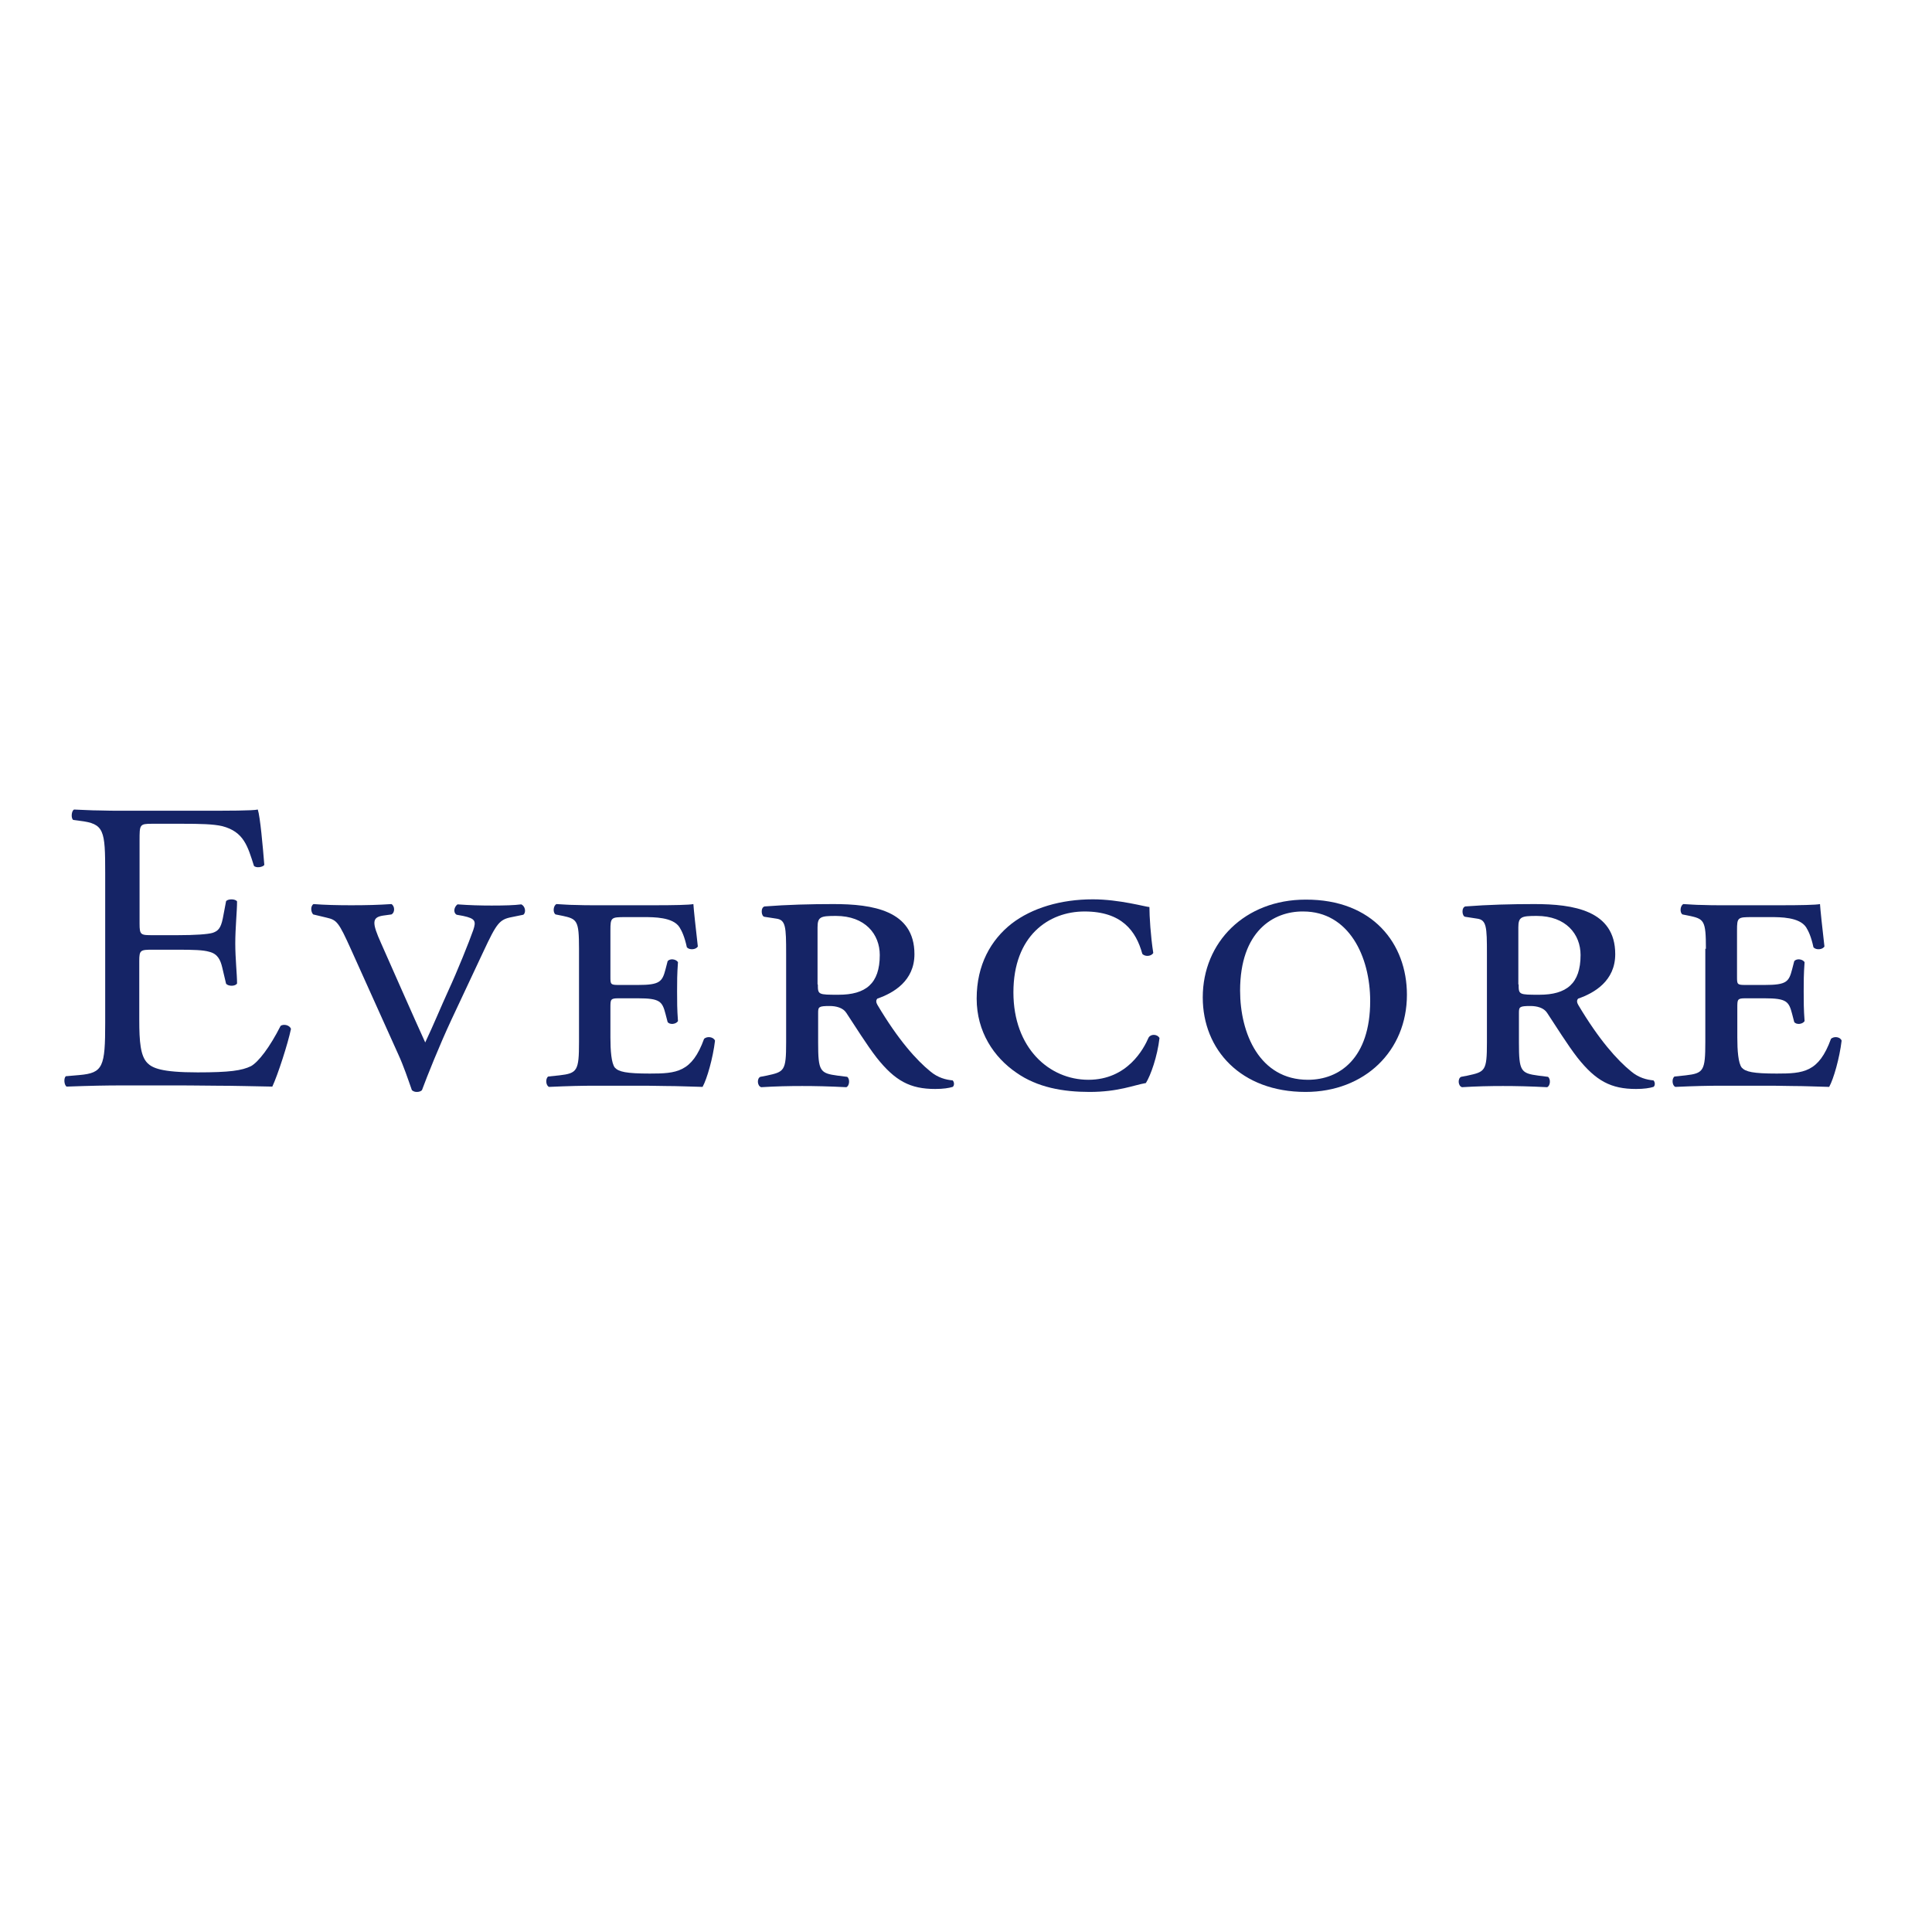
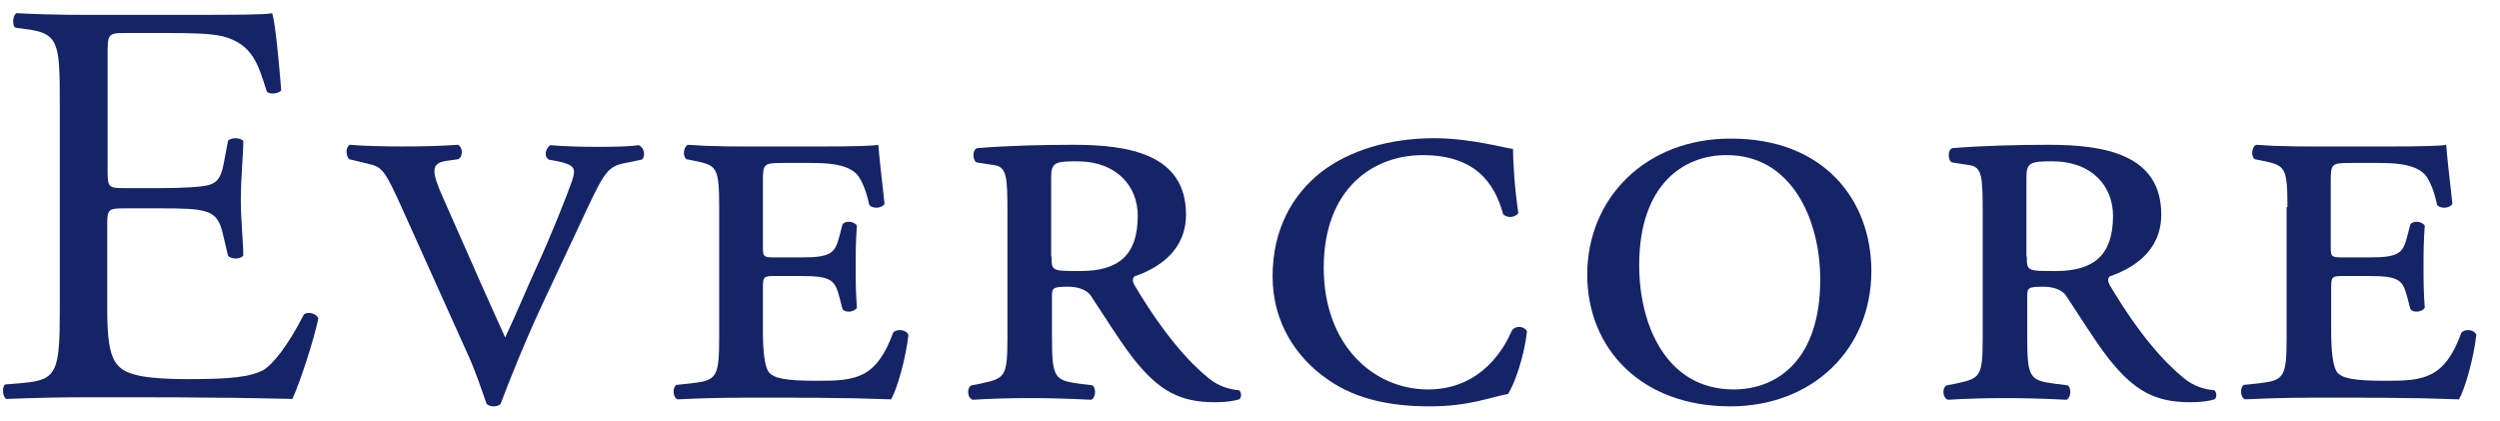
- <svg xmlns="http://www.w3.org/2000/svg" version="1.1" id="layer" x="0px" y="0px" viewBox="-153 -46 652 652" style="enable-background:new -153 -46 652 652;" xml:space="preserve">
+ <svg xmlns="http://www.w3.org/2000/svg" version="1.1" id="layer" x="0px" y="0px" viewBox="-132 224 606 102" style="enable-background:new -132 224 606 102;" xml:space="preserve">
  <style type="text/css">
	.st0{fill:#152466;}
</style>
  <g>
    <path class="st0" d="M-117.5,248.7c0-14.6-0.3-16.7-8.6-17.7l-2.2-0.3c-0.8-0.6-0.6-3.1,0.3-3.5c3.1,0.1,5.8,0.3,8.4,0.3   c2.7,0.1,5.3,0.1,8.2,0.1H-85c9,0,17.3,0,19-0.4c0.8,2.4,1.7,12.5,2.2,18.7c-0.6,0.8-2.8,1.1-3.5,0.3c-2.1-6.6-3.4-11.5-10.7-13.4   c-3-0.7-7.5-0.8-13.6-0.8h-10.1c-4.2,0-4.2,0.3-4.2,5.6v28.1c0,3.9,0.4,3.9,4.6,3.9h8.2c5.9,0,10.3-0.3,11.9-0.8   c1.7-0.6,2.7-1.4,3.4-4.9l1.1-5.8c0.7-0.8,3.1-0.8,3.7,0.1c0,3.4-0.6,8.9-0.6,14.2c0,5.1,0.6,10.4,0.6,13.5c-0.6,1-2.9,1-3.7,0.1   l-1.3-5.5c-0.6-2.5-1.5-4.6-4.4-5.3c-2-0.6-5.3-0.7-10.8-0.7h-8.2c-4.2,0-4.6,0.1-4.6,3.8v19.8c0,7.5,0.4,12.2,2.7,14.6   c1.7,1.7,4.6,3.2,17,3.2c10.8,0,14.9-0.6,18-2.1c2.5-1.4,6.3-6.3,10-13.6c1-0.7,3-0.3,3.5,1c-1,4.9-4.5,15.7-6.3,19.5   c-6.3-0.1-12.7-0.3-18.8-0.3c-6.3-0.1-12.5-0.1-18.8-0.1h-12.7c-6,0-10.8,0.1-19.1,0.4c-0.8-0.4-1.1-2.7-0.3-3.5l4.6-0.4   c8-0.7,8.7-2.8,8.7-17.6V248.7z" />
  </g>
  <path class="st0" d="M-34.5,274.5c-4.2-9.3-4.8-10-8.2-10.8l-4.6-1.1c-0.8-0.8-1-2.8,0.1-3.5c3.7,0.3,8.3,0.4,12.7,0.4  c5.1,0,9.1-0.1,13.6-0.4c1.1,0.6,1.3,2.8,0,3.5l-2.9,0.4c-3.7,0.6-3.7,2.4-0.6,9.3l6.9,15.6c3.5,8,5.9,13.2,8,17.9  c2.8-5.9,5.2-11.8,7.9-17.7c3-6.5,6.9-16.2,8.3-20.2c1-3,0.8-3.9-3.4-4.8l-2.2-0.4c-1.3-0.8-0.8-2.7,0.3-3.5  c4.1,0.3,7.7,0.4,11.5,0.4c4.5,0,7.7-0.1,10-0.4c1.4,0.6,1.7,2.8,0.7,3.5l-3.9,0.8c-4.2,0.8-5.1,2.1-9.6,11.7L-0.6,298  c-4.2,9-8.3,19.3-10,23.9c-0.4,0.4-1,0.6-1.7,0.6c-0.6,0-1.1-0.1-1.7-0.6c-1.3-3.7-2.8-8.2-4.6-12.1L-34.5,274.5z" />
  <path class="st0" d="M42.4,274.2c0-9.7-0.6-10.1-5.9-11.2l-2-0.4c-1-0.6-0.8-3,0.3-3.5c2.1,0.1,4.2,0.3,6.3,0.3  c2.3,0.1,4.5,0.1,6.8,0.1h20c6.2,0,11.8-0.1,13.1-0.4c0.1,1.7,0.8,8.3,1.5,14.3c-0.6,1.1-2.8,1.3-3.7,0.3c-0.8-3.7-1.7-5.5-2.5-6.8  c-2.2-3.4-8.6-3.4-12-3.4h-6.2c-4.9,0-5.1,0.1-5.1,4.5v15.6c0,2.5,0,2.8,2.7,2.8h6.6c7.4,0,8.2-1.1,9.3-5.3l0.7-2.7  c0.7-1,2.8-0.8,3.5,0.3c-0.3,4.1-0.3,6.6-0.3,9.8c0,3.5,0,6.1,0.3,10.1c-0.7,1.1-2.8,1.3-3.5,0.3l-0.7-2.7c-1.1-4.2-1.8-5.3-9.3-5.3  h-6.6c-2.7,0-2.7,0.4-2.7,3.2v10.1c0,4.2,0.3,8.6,1.5,10.1c1.3,1.4,3.8,2,11.8,2c9,0,14.2-0.4,18.3-11.7c1-1,3.2-0.7,3.7,0.6  c-0.7,5.9-2.7,12.9-4.2,15.6c-4.4-0.1-8.4-0.3-12.4-0.3c-3.9-0.1-7.7-0.1-11.5-0.1H47.9c-4.5,0-8.9,0.1-15.6,0.4  c-1.1-0.4-1.3-2.8-0.3-3.5l3.8-0.4c6-0.7,6.6-1.5,6.6-11.2V274.2z" />
  <path class="st0" d="M112.3,275.9c0-9.1-0.1-11.5-3.4-11.9l-3.9-0.6c-1.1-0.1-1.4-3.1,0-3.5c7.7-0.6,15.6-0.8,23.3-0.8  c13.1,0,27.3,2.1,27.3,16.9c0,9-7,13.1-12.5,15c-0.6,0.6-0.4,1.4,0,2.1c7,11.8,13.2,18.7,17.9,22.5c2.5,2.1,5.2,2.8,7.5,3  c0.6,0.6,0.6,1.8,0,2.2c-1.3,0.4-3.2,0.7-5.9,0.7c-8.4,0-13.5-2.7-19.7-10.5c-3.5-4.5-7.3-10.7-10.3-15.2c-1.1-1.7-3.4-2.3-5.6-2.3  c-3.7,0-3.9,0.3-3.9,2.3v10c0,9.7,0.6,10.4,6.6,11.2l3.2,0.4c1,0.7,0.8,3.1-0.3,3.5c-5.9-0.3-10.5-0.4-14.9-0.4  c-4.5,0-8.9,0.1-13.8,0.4c-1.4-0.4-1.5-3-0.3-3.5l2.1-0.4c6-1.3,6.6-1.5,6.6-11.2V275.9z M123,286.2c0,3.5,0.1,3.5,7,3.5  c9.1,0,13.9-3.7,13.9-13.4c0-7-4.9-13.2-14.8-13.2c-5.2,0-6.2,0.3-6.2,3.9V286.2z" />
  <path class="st0" d="M234.9,260.1c0,3,0.4,9.8,1.3,15.5c-0.6,1.1-2.7,1.4-3.7,0.3c-2.1-7.7-6.9-14.3-19.5-14.3  c-12.1,0-24,8.2-24,27.3c0,18.8,12.1,29.5,25.3,29.5c13.2,0,18.7-10.5,20.3-14.2c0.7-1.3,2.9-1.3,3.7,0.1c-0.7,6.2-3,12.7-4.6,15.2  c-4.1,0.7-9.3,3-19,3c-8.9,0-17.6-1.5-24.7-6.5c-7.6-5.2-13.4-13.8-13.4-25c0-11.4,4.8-19.8,11.8-25.3c6.9-5.3,16.6-8.2,27.4-8.2  C224.8,257.5,233.8,260.1,234.9,260.1" />
  <path class="st0" d="M321.8,289.7c0,19-14.3,32.8-34.2,32.8c-21.8,0-34.7-14.2-34.7-31.9c0-18.7,14.3-33,34.7-33  C310.3,257.5,321.8,272.5,321.8,289.7 M265.5,288.3c0,14.5,6.6,30.1,22.9,30.1c10.7,0,21-7.3,21-26.6c0-15-7.2-30.2-22.6-30.2  C276.6,261.5,265.5,268.4,265.5,288.3" />
  <path class="st0" d="M348.8,275.9c0-9.1-0.1-11.5-3.4-11.9l-3.9-0.6c-1.1-0.1-1.4-3.1,0-3.5c7.7-0.6,15.6-0.8,23.3-0.8  c13.1,0,27.3,2.1,27.3,16.9c0,9-7,13.1-12.5,15c-0.6,0.6-0.4,1.4,0,2.1c7,11.8,13.2,18.7,17.9,22.5c2.5,2.1,5.2,2.8,7.5,3  c0.6,0.6,0.6,1.8,0,2.2c-1.3,0.4-3.2,0.7-5.9,0.7c-8.4,0-13.5-2.7-19.7-10.5c-3.5-4.5-7.3-10.7-10.3-15.2c-1.1-1.7-3.4-2.3-5.6-2.3  c-3.7,0-3.9,0.3-3.9,2.3v10c0,9.7,0.6,10.4,6.6,11.2l3.2,0.4c1,0.7,0.8,3.1-0.3,3.5c-5.9-0.3-10.5-0.4-14.9-0.4  c-4.5,0-8.9,0.1-13.8,0.4c-1.4-0.4-1.5-3-0.3-3.5l2.1-0.4c6-1.3,6.6-1.5,6.6-11.2V275.9z M359.5,286.2c0,3.5,0.1,3.5,7,3.5  c9.1,0,13.9-3.7,13.9-13.4c0-7-4.9-13.2-14.8-13.2c-5.2,0-6.2,0.3-6.2,3.9V286.2z" />
  <path class="st0" d="M422.7,274.2c0-9.7-0.6-10.1-5.9-11.2l-2-0.4c-1-0.6-0.8-3,0.3-3.5c2.1,0.1,4.2,0.3,6.3,0.3  c2.2,0.1,4.5,0.1,6.7,0.1h20c6.2,0,11.8-0.1,13.1-0.4c0.1,1.7,0.8,8.3,1.5,14.3c-0.6,1.1-2.8,1.3-3.7,0.3c-0.8-3.7-1.7-5.5-2.5-6.8  c-2.3-3.4-8.6-3.4-12-3.4h-6.2c-4.9,0-5.1,0.1-5.1,4.5v15.6c0,2.5,0,2.8,2.7,2.8h6.6c7.5,0,8.2-1.1,9.3-5.3l0.7-2.7  c0.7-1,2.8-0.8,3.5,0.3c-0.3,4.1-0.3,6.6-0.3,9.8c0,3.5,0,6.1,0.3,10.1c-0.7,1.1-2.8,1.3-3.5,0.3l-0.7-2.7c-1.1-4.2-1.8-5.3-9.3-5.3  H436c-2.7,0-2.7,0.4-2.7,3.2v10.1c0,4.2,0.3,8.6,1.5,10.1c1.3,1.4,3.8,2,11.8,2c9,0,14.2-0.4,18.3-11.7c1-1,3.2-0.7,3.6,0.6  c-0.7,5.9-2.7,12.9-4.2,15.6c-4.4-0.1-8.4-0.3-12.4-0.3c-3.9-0.1-7.7-0.1-11.5-0.1h-12.4c-4.5,0-8.9,0.1-15.6,0.4  c-1.1-0.4-1.3-2.8-0.3-3.5l3.8-0.4c6-0.7,6.6-1.5,6.6-11.2V274.2z" />
</svg>
